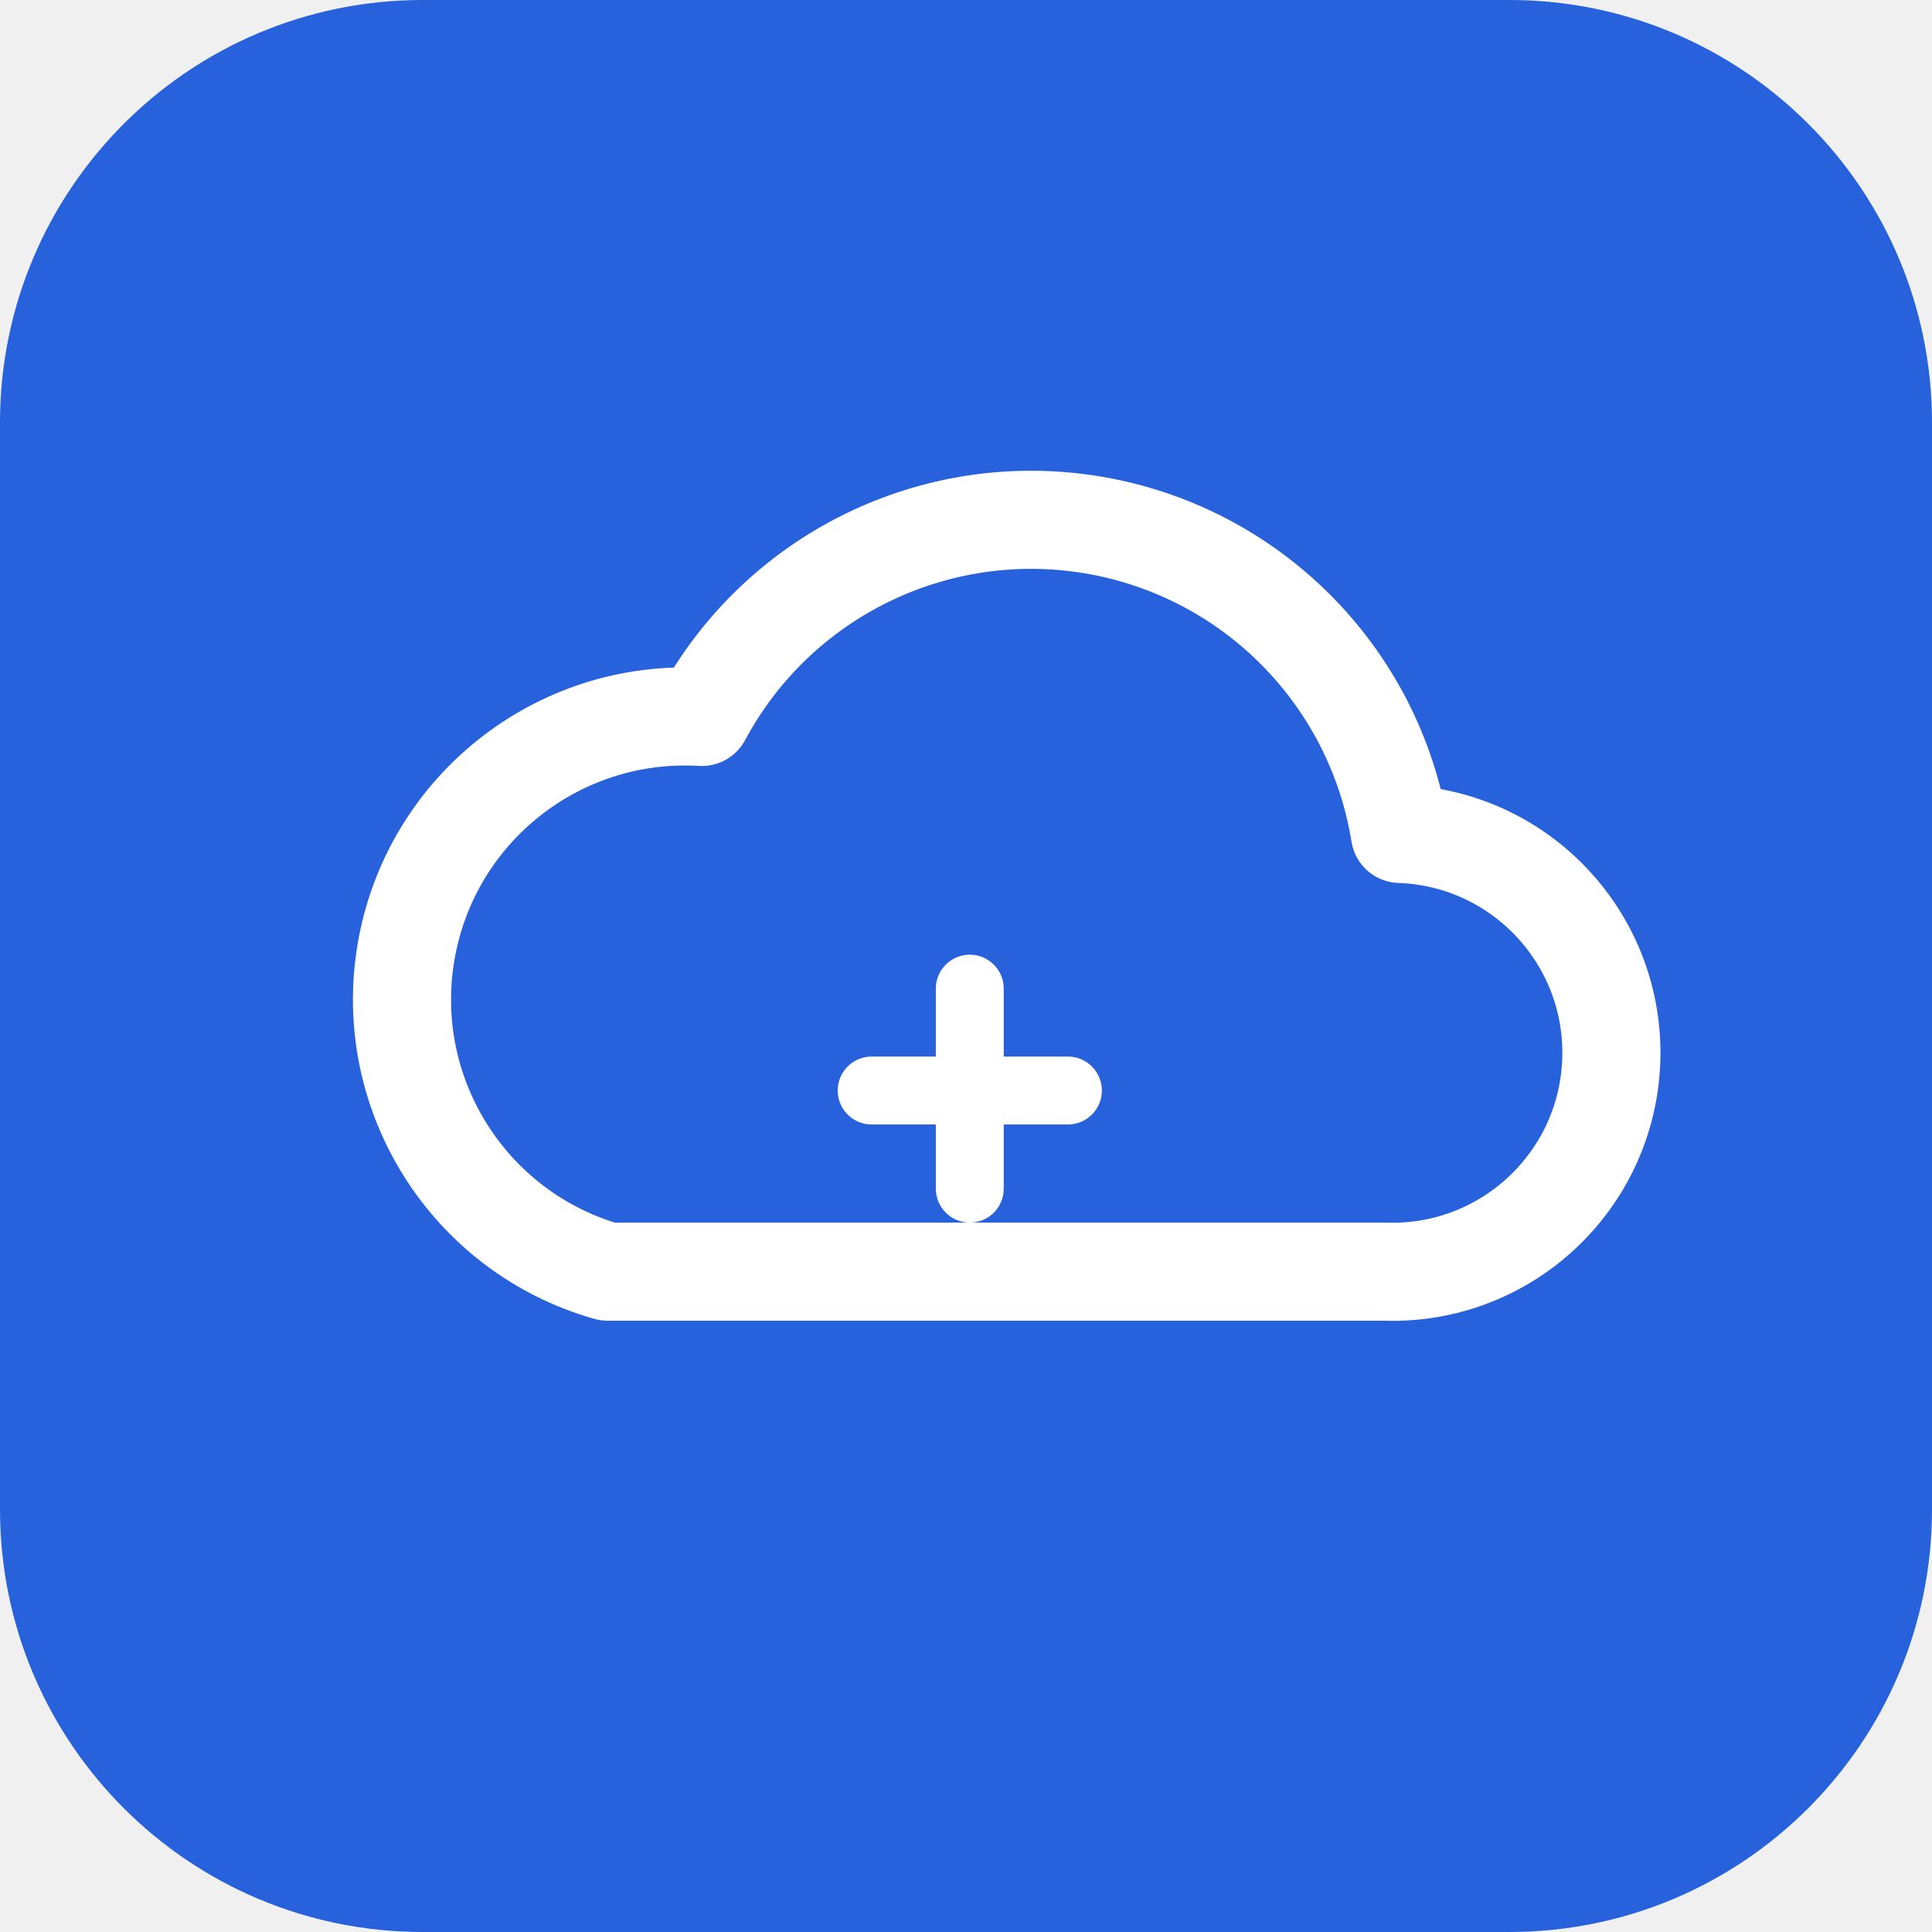
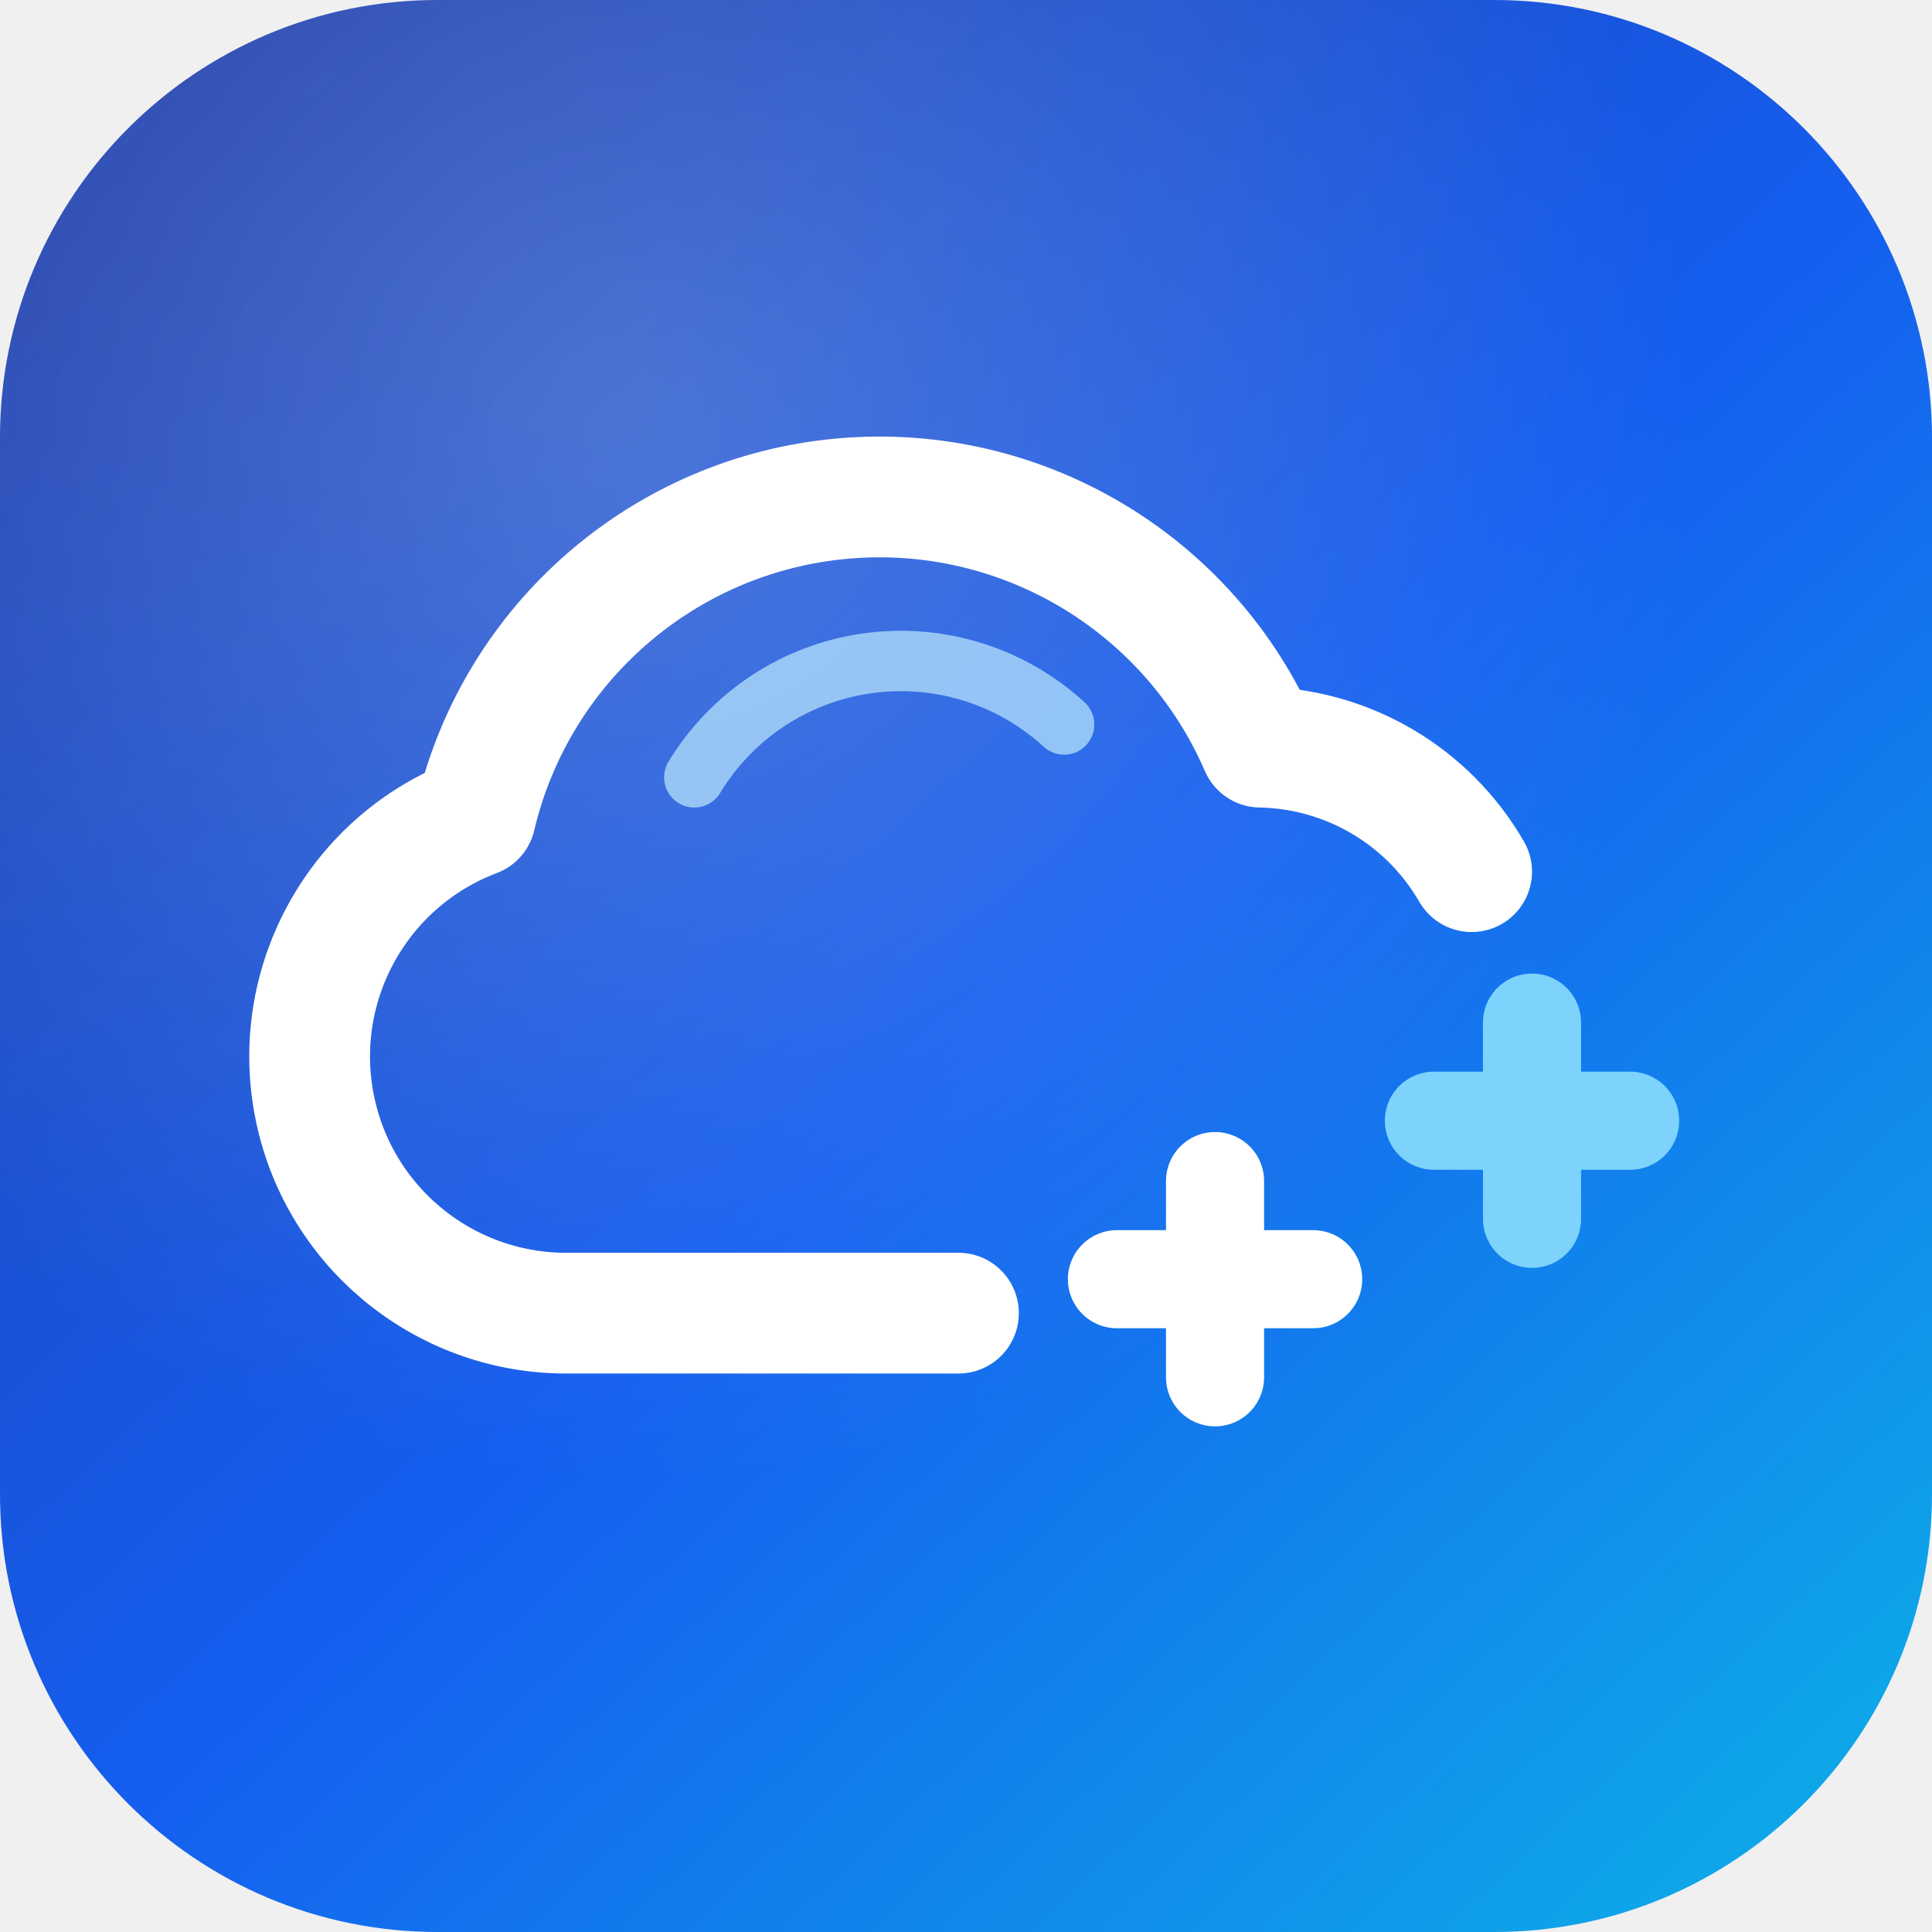
<svg xmlns="http://www.w3.org/2000/svg" viewBox="0 0 512 512">
-   <rect width="512" height="512" rx="112" fill="#2861dc" />
-   <path d="M161 337h206a58 58 0 0 0 4-116 99 99 0 0 0-185-31 75 75 0 0 0-25 147Z" fill="none" stroke="#fff" stroke-width="26" stroke-linecap="round" stroke-linejoin="round" />
-   <path d="M257 262v53m-26-26h52" stroke="#fff" stroke-width="18" stroke-linecap="round" />
+   <defs>
+     <linearGradient id="cm-bg" x1="48" y1="32" x2="464" y2="480" gradientUnits="userSpaceOnUse">
+       <stop offset="0" stop-color="#1e40af" />
+       <stop offset="0.52" stop-color="#155eef" />
+       <stop offset="1" stop-color="#0ea5e9" />
+     </linearGradient>
+     <radialGradient id="cm-glow" cx="168" cy="112" r="280" gradientUnits="userSpaceOnUse">
+       <stop offset="0" stop-color="#ffffff" stop-opacity="0.22" />
+       <stop offset="1" stop-color="#ffffff" stop-opacity="0" />
+     </radialGradient>
+   </defs>
+   <rect width="512" height="512" rx="116" fill="url(#cm-bg)" />
+   <rect width="512" height="512" rx="116" fill="url(#cm-glow)" />
+   <path d="M254 348H150a68 68 0 0 1-24-131.6A110 110 0 0 1 334 198a66 66 0 0 1 56 33" fill="none" stroke="#ffffff" stroke-width="32" stroke-linecap="round" stroke-linejoin="round" />
+   <path d="M184 206a64 64 0 0 1 98-14" fill="none" stroke="#bae6fd" stroke-opacity="0.72" stroke-width="16" stroke-linecap="round" />
+   <path d="M322 313v52M296 339h52" fill="none" stroke="#ffffff" stroke-width="26" stroke-linecap="round" />
+   <path d="M406 271v52M380 297h52" fill="none" stroke="#7dd3fc" stroke-width="26" stroke-linecap="round" />
</svg>
